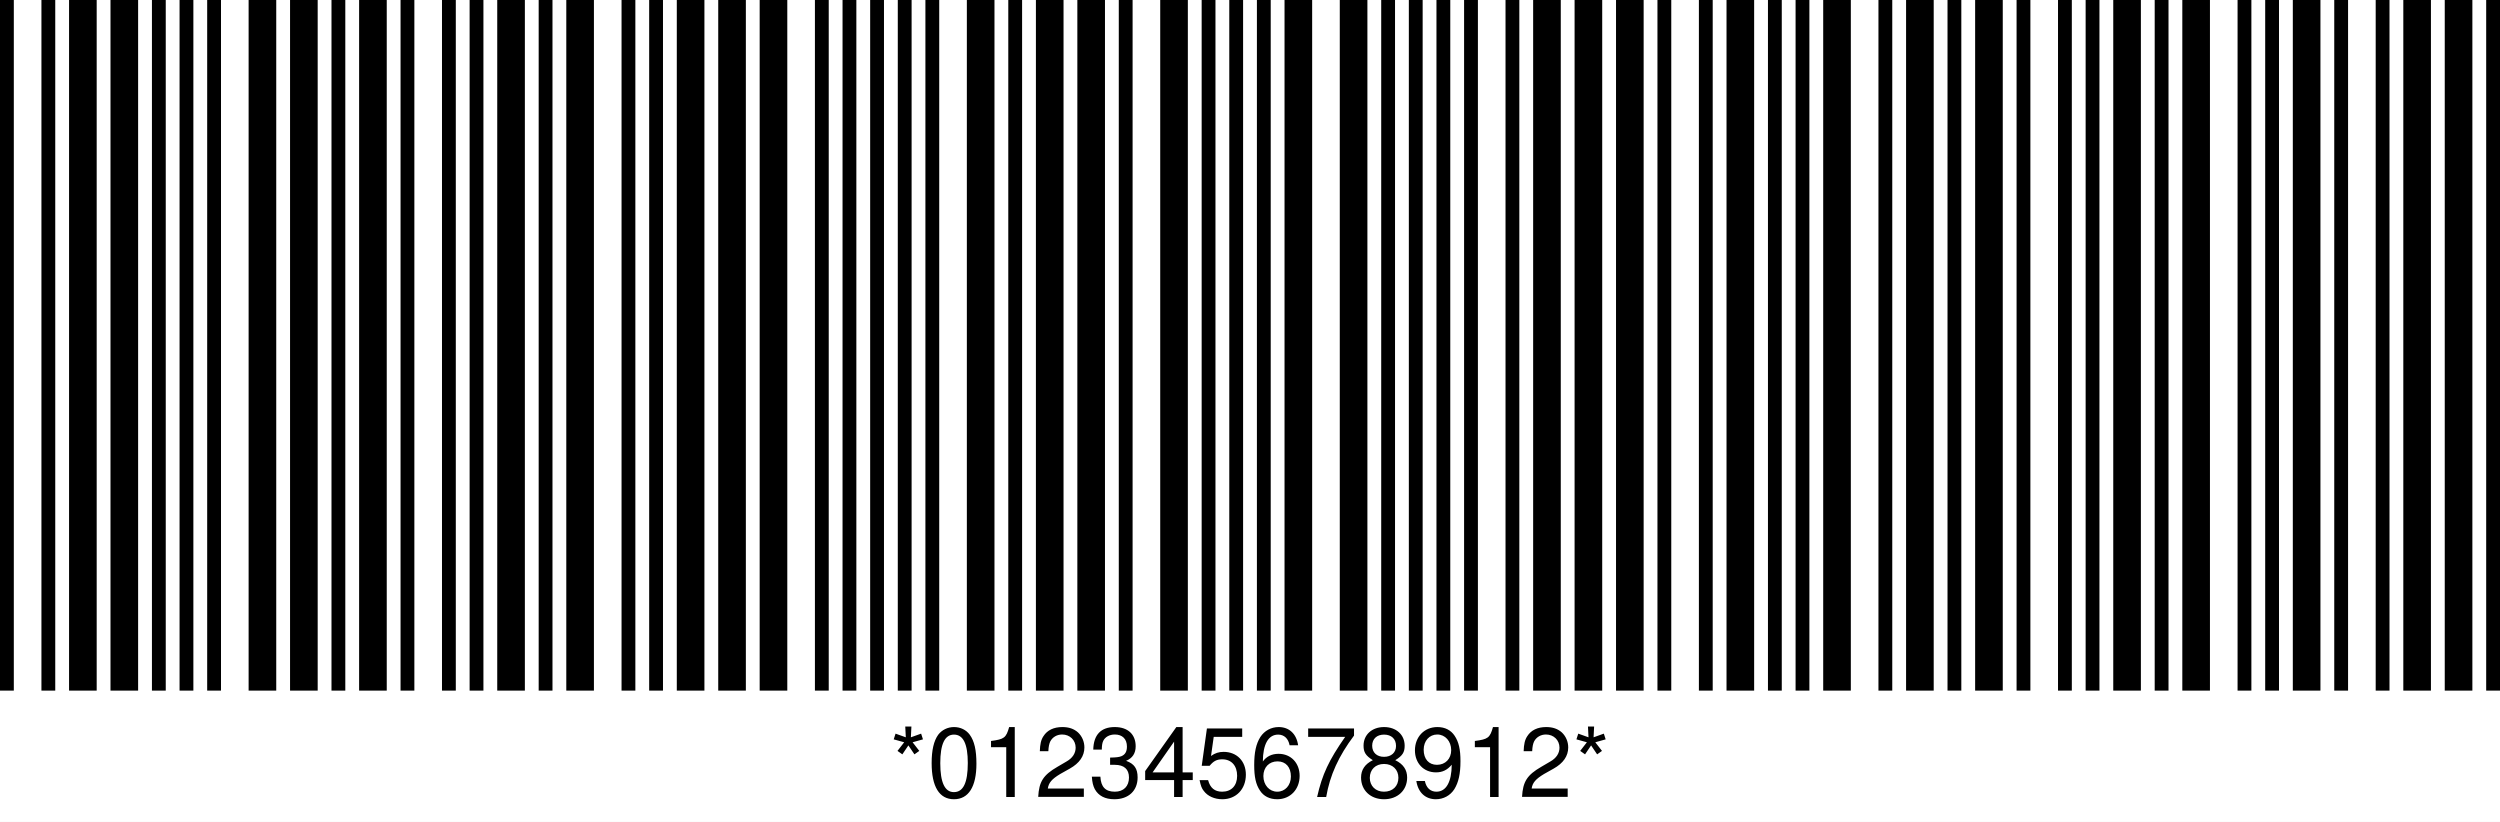
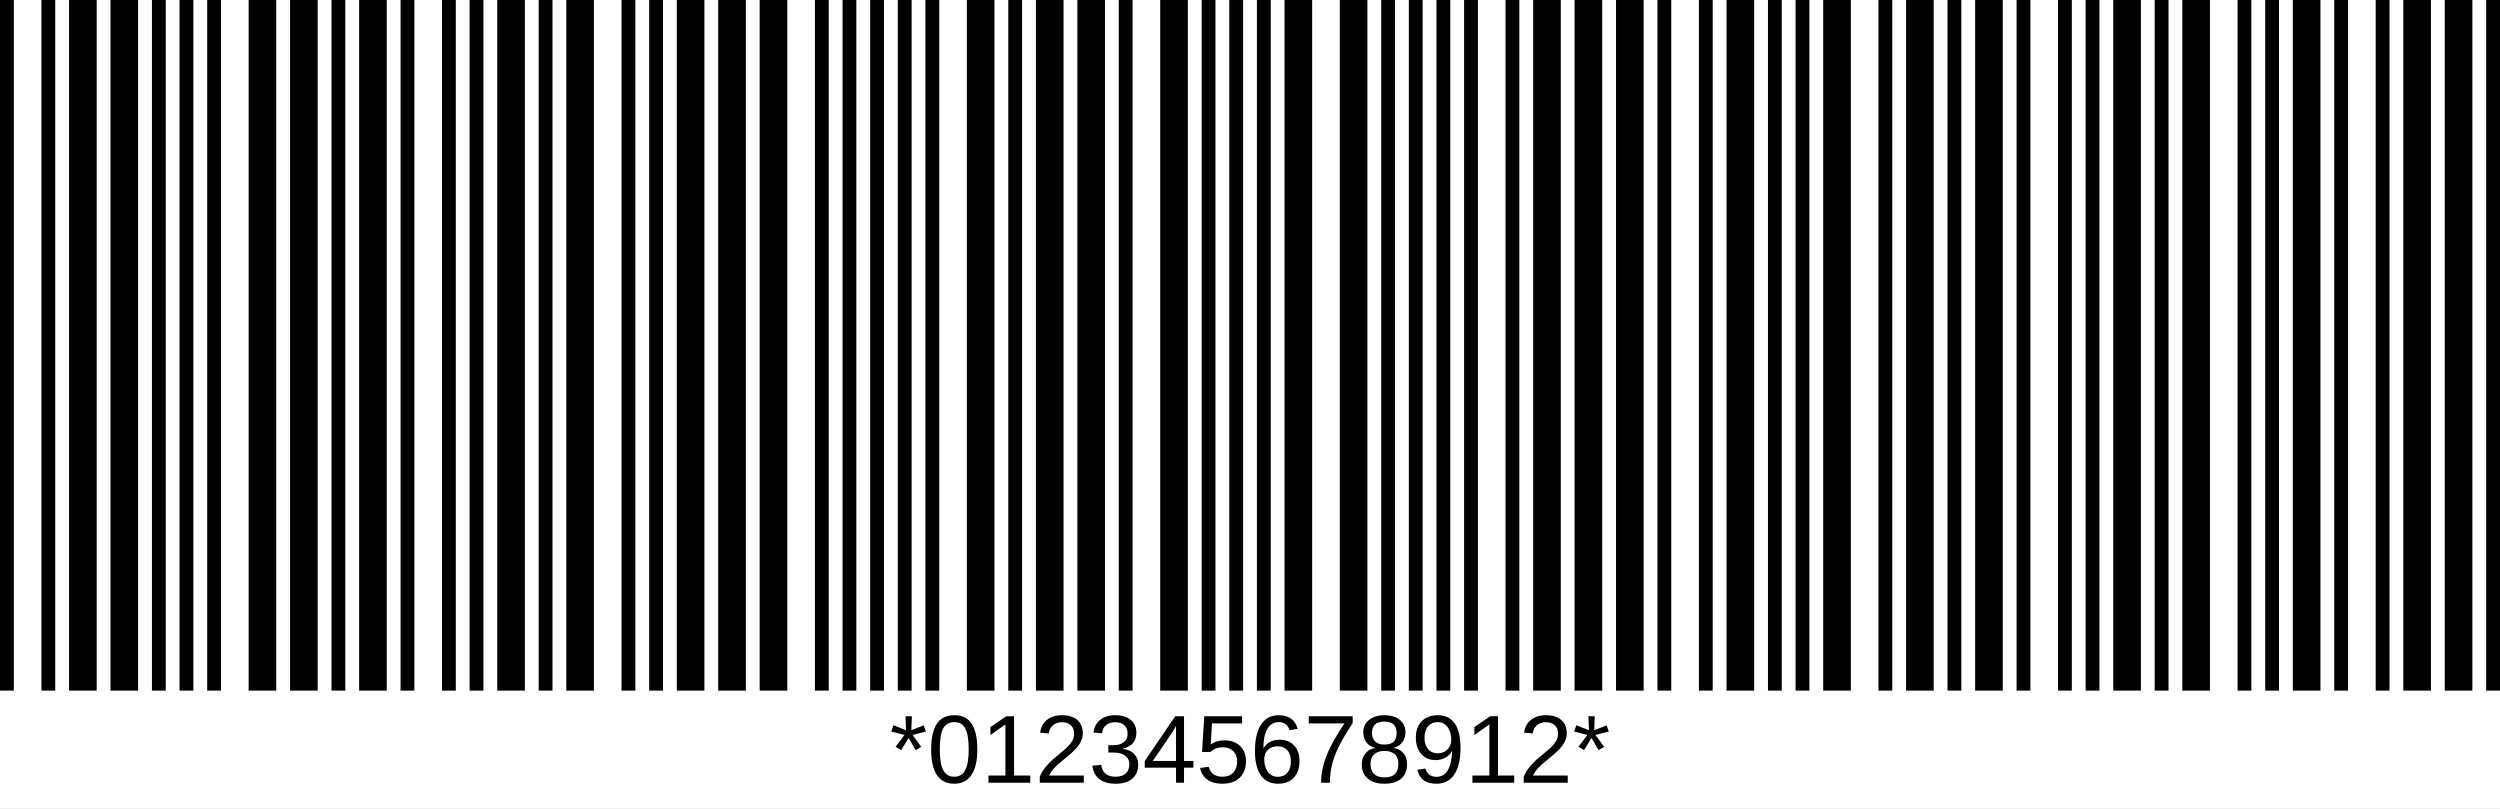
- <svg xmlns="http://www.w3.org/2000/svg" width="362" height="119" version="1.1">
+ <svg xmlns="http://www.w3.org/2000/svg" width="362" height="117" version="1.1">
  <g id="barcode" fill="#000000">
-     <rect x="0" y="0" width="362" height="119" fill="#FFFFFF" />
-     <rect x="0.00" y="0.00" width="2.00" height="100.00" />
-     <rect x="6.00" y="0.00" width="2.00" height="100.00" />
-     <rect x="10.00" y="0.00" width="4.00" height="100.00" />
-     <rect x="16.00" y="0.00" width="4.00" height="100.00" />
-     <rect x="22.00" y="0.00" width="2.00" height="100.00" />
-     <rect x="26.00" y="0.00" width="2.00" height="100.00" />
-     <rect x="30.00" y="0.00" width="2.00" height="100.00" />
-     <rect x="36.00" y="0.00" width="4.00" height="100.00" />
-     <rect x="42.00" y="0.00" width="4.00" height="100.00" />
-     <rect x="48.00" y="0.00" width="2.00" height="100.00" />
-     <rect x="52.00" y="0.00" width="4.00" height="100.00" />
-     <rect x="58.00" y="0.00" width="2.00" height="100.00" />
-     <rect x="64.00" y="0.00" width="2.00" height="100.00" />
-     <rect x="68.00" y="0.00" width="2.00" height="100.00" />
-     <rect x="72.00" y="0.00" width="4.00" height="100.00" />
-     <rect x="78.00" y="0.00" width="2.00" height="100.00" />
-     <rect x="82.00" y="0.00" width="4.00" height="100.00" />
-     <rect x="90.00" y="0.00" width="2.00" height="100.00" />
-     <rect x="94.00" y="0.00" width="2.00" height="100.00" />
-     <rect x="98.00" y="0.00" width="4.00" height="100.00" />
-     <rect x="104.00" y="0.00" width="4.00" height="100.00" />
-     <rect x="110.00" y="0.00" width="4.00" height="100.00" />
-     <rect x="118.00" y="0.00" width="2.00" height="100.00" />
-     <rect x="122.00" y="0.00" width="2.00" height="100.00" />
-     <rect x="126.00" y="0.00" width="2.00" height="100.00" />
-     <rect x="130.00" y="0.00" width="2.00" height="100.00" />
-     <rect x="134.00" y="0.00" width="2.00" height="100.00" />
-     <rect x="140.00" y="0.00" width="4.00" height="100.00" />
-     <rect x="146.00" y="0.00" width="2.00" height="100.00" />
-     <rect x="150.00" y="0.00" width="4.00" height="100.00" />
-     <rect x="156.00" y="0.00" width="4.00" height="100.00" />
-     <rect x="162.00" y="0.00" width="2.00" height="100.00" />
-     <rect x="168.00" y="0.00" width="4.00" height="100.00" />
-     <rect x="174.00" y="0.00" width="2.00" height="100.00" />
-     <rect x="178.00" y="0.00" width="2.00" height="100.00" />
-     <rect x="182.00" y="0.00" width="2.00" height="100.00" />
-     <rect x="186.00" y="0.00" width="4.00" height="100.00" />
-     <rect x="194.00" y="0.00" width="4.00" height="100.00" />
-     <rect x="200.00" y="0.00" width="2.00" height="100.00" />
-     <rect x="204.00" y="0.00" width="2.00" height="100.00" />
-     <rect x="208.00" y="0.00" width="2.00" height="100.00" />
-     <rect x="212.00" y="0.00" width="2.00" height="100.00" />
-     <rect x="218.00" y="0.00" width="2.00" height="100.00" />
-     <rect x="222.00" y="0.00" width="4.00" height="100.00" />
-     <rect x="228.00" y="0.00" width="4.00" height="100.00" />
-     <rect x="234.00" y="0.00" width="4.00" height="100.00" />
-     <rect x="240.00" y="0.00" width="2.00" height="100.00" />
-     <rect x="246.00" y="0.00" width="2.00" height="100.00" />
-     <rect x="250.00" y="0.00" width="4.00" height="100.00" />
-     <rect x="256.00" y="0.00" width="2.00" height="100.00" />
-     <rect x="260.00" y="0.00" width="2.00" height="100.00" />
-     <rect x="264.00" y="0.00" width="4.00" height="100.00" />
-     <rect x="272.00" y="0.00" width="2.00" height="100.00" />
-     <rect x="276.00" y="0.00" width="4.00" height="100.00" />
-     <rect x="282.00" y="0.00" width="2.00" height="100.00" />
-     <rect x="286.00" y="0.00" width="4.00" height="100.00" />
-     <rect x="292.00" y="0.00" width="2.00" height="100.00" />
-     <rect x="298.00" y="0.00" width="2.00" height="100.00" />
-     <rect x="302.00" y="0.00" width="2.00" height="100.00" />
-     <rect x="306.00" y="0.00" width="4.00" height="100.00" />
-     <rect x="312.00" y="0.00" width="2.00" height="100.00" />
-     <rect x="316.00" y="0.00" width="4.00" height="100.00" />
-     <rect x="324.00" y="0.00" width="2.00" height="100.00" />
-     <rect x="328.00" y="0.00" width="2.00" height="100.00" />
-     <rect x="332.00" y="0.00" width="4.00" height="100.00" />
-     <rect x="338.00" y="0.00" width="2.00" height="100.00" />
-     <rect x="344.00" y="0.00" width="2.00" height="100.00" />
-     <rect x="348.00" y="0.00" width="4.00" height="100.00" />
-     <rect x="354.00" y="0.00" width="4.00" height="100.00" />
-     <rect x="360.00" y="0.00" width="2.00" height="100.00" />
-     <text x="181.00" y="115.40" text-anchor="middle" font-family="Helvetica, sans-serif" font-size="14.0">
-          *012345678912*
-       </text>
+     <rect x="0" y="0" width="362" height="117" fill="#FFFFFF" />
+     <path d="M0 0h2v100h-2ZM6 0h2v100h-2ZM10 0h4v100h-4ZM16 0h4v100h-4ZM22 0h2v100h-2ZM26 0h2v100h-2ZM30 0h2v100h-2ZM36 0h4v100h-4ZM42 0h4v100h-4ZM48 0h2v100h-2ZM52 0h4v100h-4ZM58 0h2v100h-2ZM64 0h2v100h-2ZM68 0h2v100h-2ZM72 0h4v100h-4ZM78 0h2v100h-2ZM82 0h4v100h-4ZM90 0h2v100h-2ZM94 0h2v100h-2ZM98 0h4v100h-4ZM104 0h4v100h-4ZM110 0h4v100h-4ZM118 0h2v100h-2ZM122 0h2v100h-2ZM126 0h2v100h-2ZM130 0h2v100h-2ZM134 0h2v100h-2ZM140 0h4v100h-4ZM146 0h2v100h-2ZM150 0h4v100h-4ZM156 0h4v100h-4ZM162 0h2v100h-2ZM168 0h4v100h-4ZM174 0h2v100h-2ZM178 0h2v100h-2ZM182 0h2v100h-2ZM186 0h4v100h-4ZM194 0h4v100h-4ZM200 0h2v100h-2ZM204 0h2v100h-2ZM208 0h2v100h-2ZM212 0h2v100h-2ZM218 0h2v100h-2ZM222 0h4v100h-4ZM228 0h4v100h-4ZM234 0h4v100h-4ZM240 0h2v100h-2ZM246 0h2v100h-2ZM250 0h4v100h-4ZM256 0h2v100h-2ZM260 0h2v100h-2ZM264 0h4v100h-4ZM272 0h2v100h-2ZM276 0h4v100h-4ZM282 0h2v100h-2ZM286 0h4v100h-4ZM292 0h2v100h-2ZM298 0h2v100h-2ZM302 0h2v100h-2ZM306 0h4v100h-4ZM312 0h2v100h-2ZM316 0h4v100h-4ZM324 0h2v100h-2ZM328 0h2v100h-2ZM332 0h4v100h-4ZM338 0h2v100h-2ZM344 0h2v100h-2ZM348 0h4v100h-4ZM354 0h4v100h-4ZM360 0h2v100h-2Z" />
+     <text x="181" y="113.34" text-anchor="middle" font-family="Arimo, Arial, sans-serif" font-size="14">
+    *012345678912*
+   </text>
  </g>
</svg>
